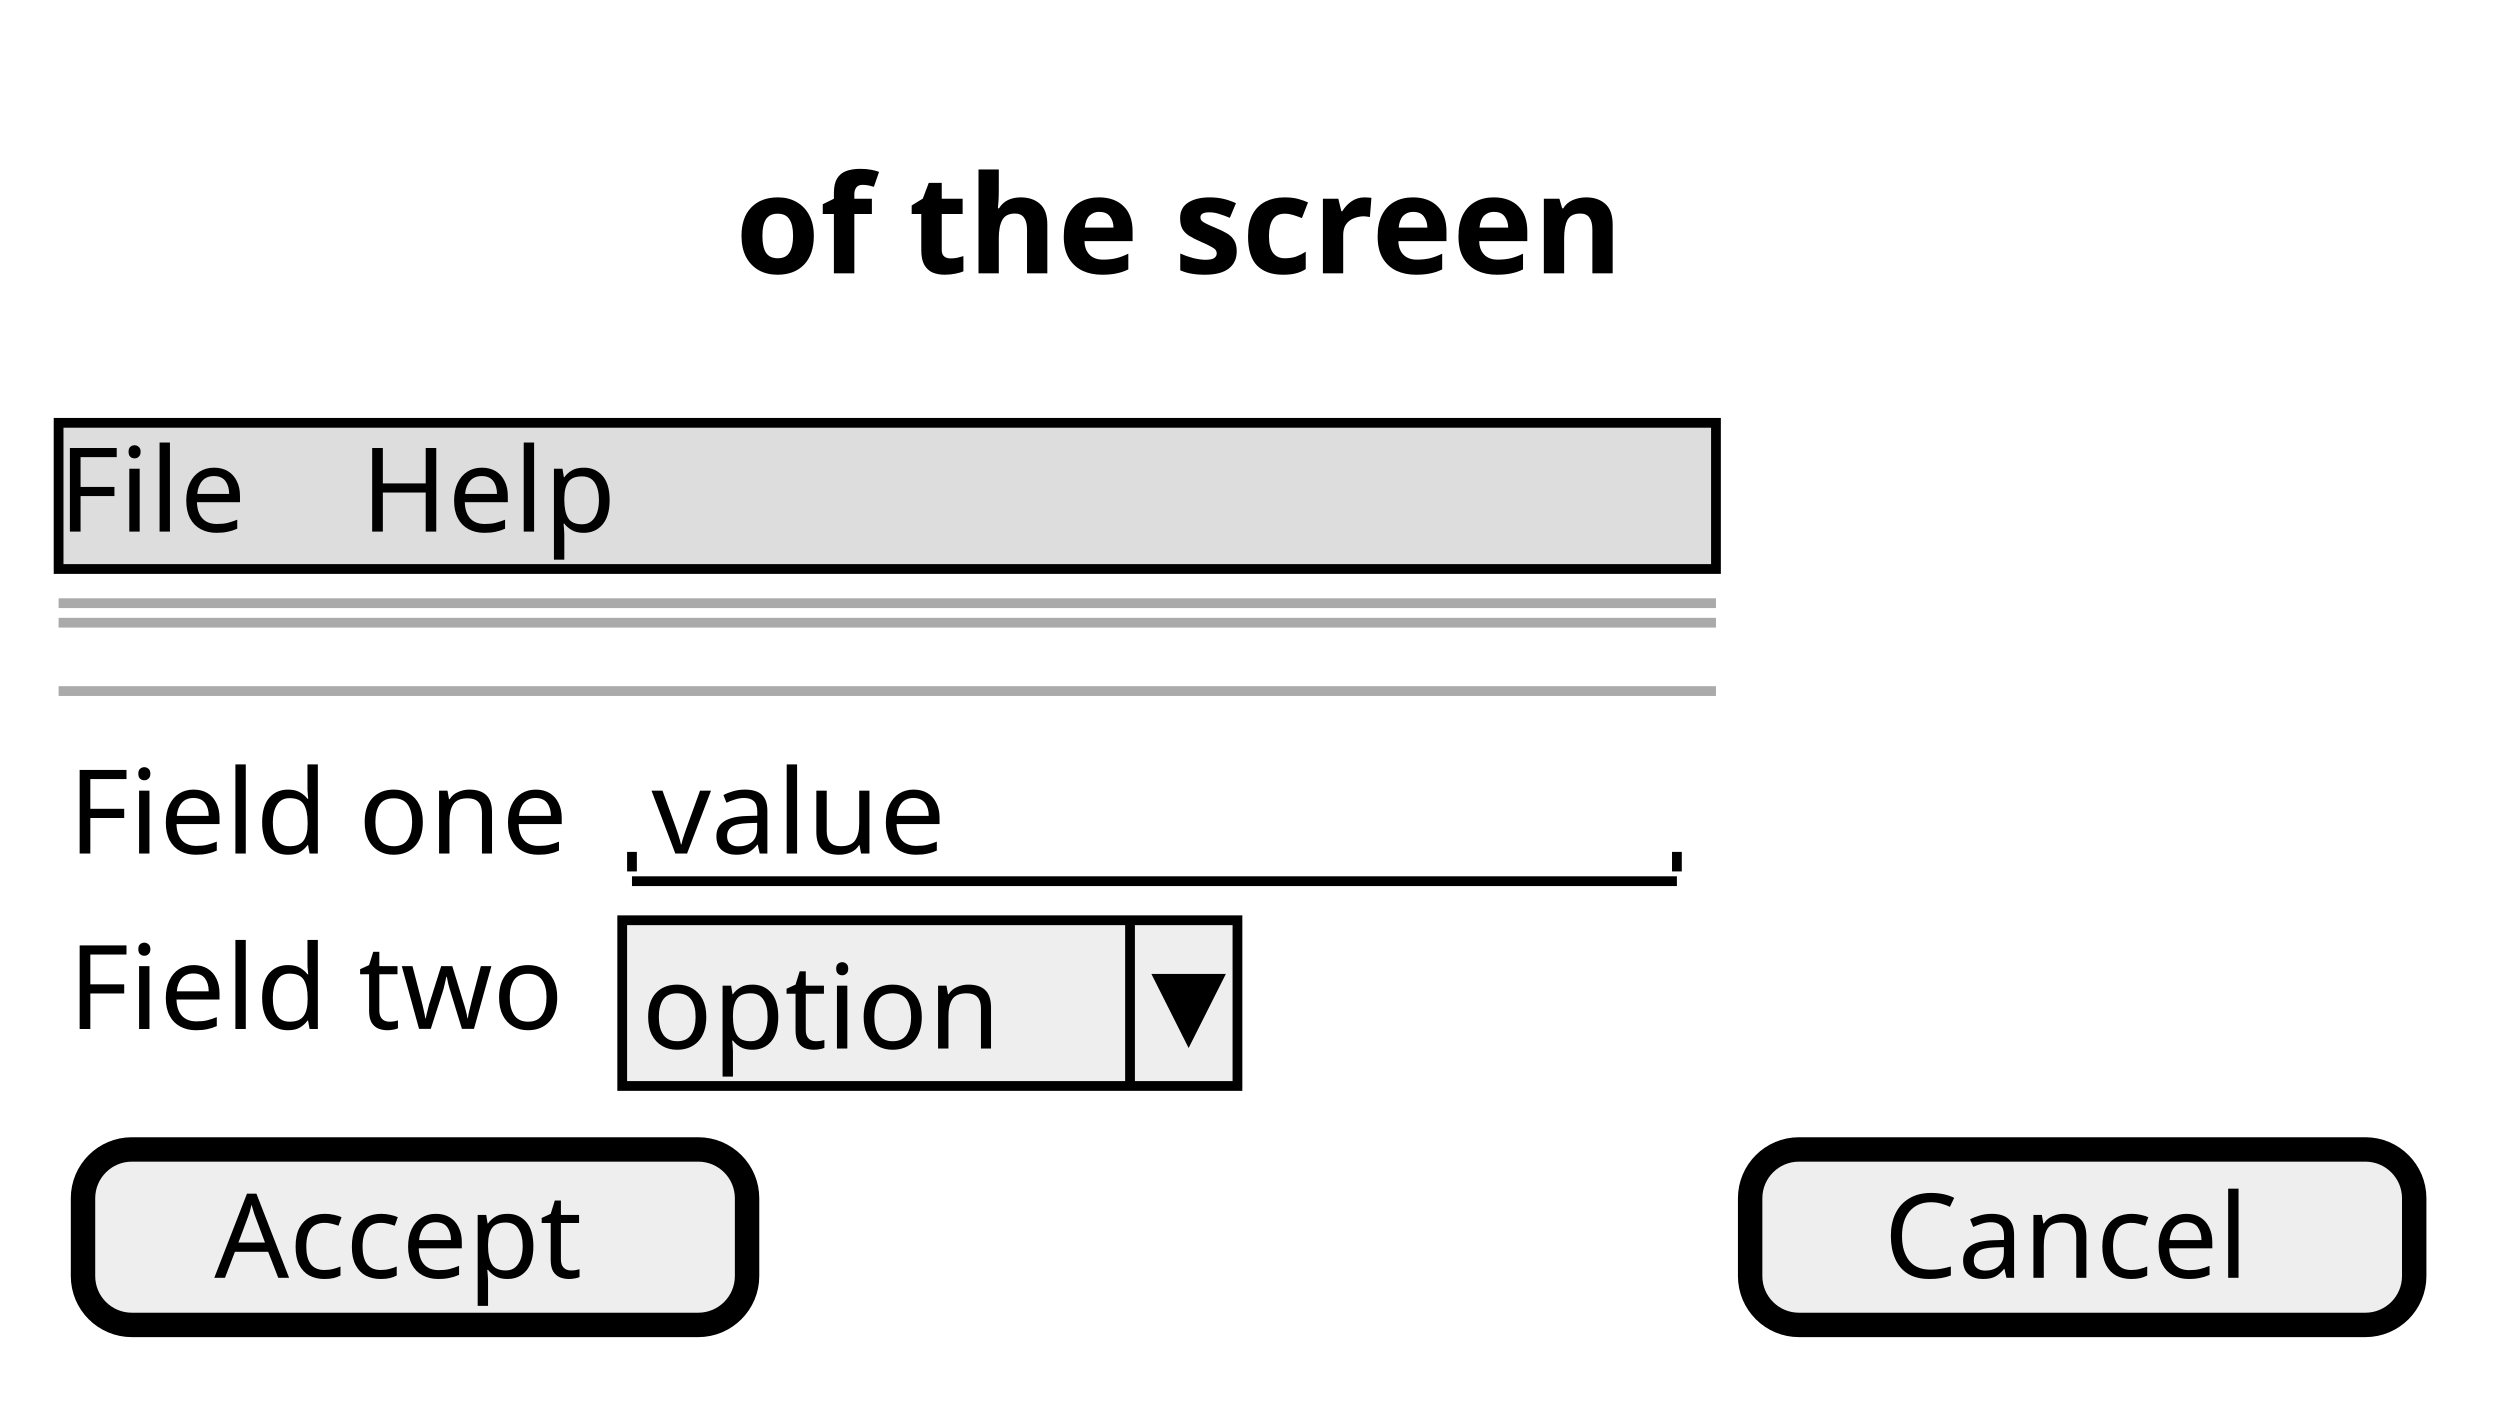
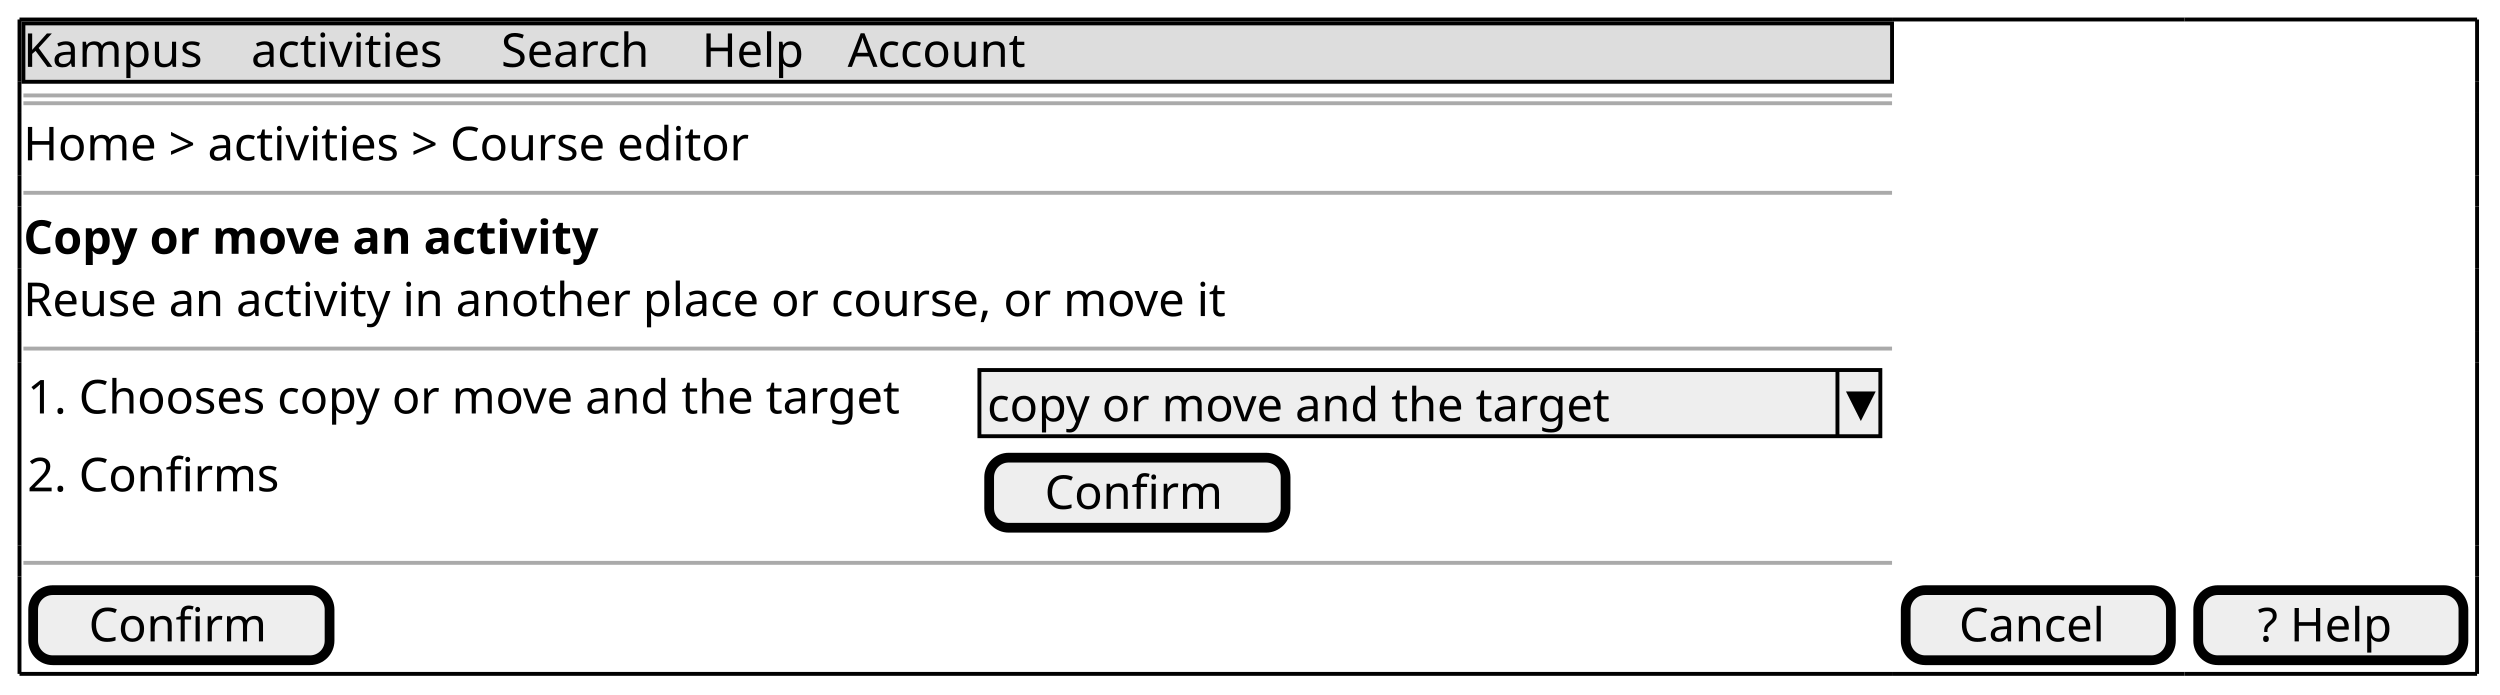
- <svg xmlns="http://www.w3.org/2000/svg" version="1.1" data-diagram-type="SALT" style="width:256px;height:145px;background:#FFFFFF;" width="256px" height="145px" viewBox="0 0 256 145" zoomAndPan="magnify" preserveAspectRatio="none" contentStyleType="text/css">
+ <svg xmlns="http://www.w3.org/2000/svg" version="1.1" data-diagram-type="SALT" style="width:641px;height:178px;background:#FFFFFF;" width="641px" height="178px" viewBox="0 0 641 178" zoomAndPan="magnify" preserveAspectRatio="none" contentStyleType="text/css">
  <defs />
  <g font-family="sans-serif" lengthAdjust="spacing">
-     <g class="title" data-source-line="4">
-       <text x="75.305" y="27.995" fill="#000" font-size="14" textLength="104.104" font-weight="700">of the screen</text>
-     </g>
-     <rect x="6" y="43.297" width="169.715" height="14.969" fill="#DDD" style="stroke:#000;stroke-width:1;" />
-     <text x="6" y="54.436" fill="#000" font-size="12" textLength="20.953">File</text>
-     <text x="36.953" y="54.436" fill="#000" font-size="12" textLength="27.357">Help</text>
-     <line x1="6" y1="61.766" x2="175.715" y2="61.766" style="stroke:#AAA;stroke-width:1;" />
-     <line x1="6" y1="63.766" x2="175.715" y2="63.766" style="stroke:#AAA;stroke-width:1;" />
-     <line x1="6" y1="70.766" x2="175.715" y2="70.766" style="stroke:#AAA;stroke-width:1;" />
-     <text x="7" y="87.404" fill="#000" font-size="12" textLength="54.715">Field one</text>
-     <text x="66.715" y="87.404" fill="#000" font-size="12" textLength="32.777">value</text>
-     <line x1="64.715" y1="90.234" x2="171.715" y2="90.234" style="stroke:#000;stroke-width:1;" />
-     <line x1="64.715" y1="87.234" x2="64.715" y2="89.234" style="stroke:#000;stroke-width:1;" />
-     <line x1="171.715" y1="87.234" x2="171.715" y2="89.234" style="stroke:#000;stroke-width:1;" />
-     <text x="7" y="105.373" fill="#000" font-size="12" textLength="54.246">Field two</text>
-     <rect x="63.715" y="94.234" width="63" height="16.969" fill="#EEE" style="stroke:#000;stroke-width:1;" />
-     <text x="65.715" y="107.373" fill="#000" font-size="12" textLength="37.945">option</text>
-     <line x1="115.715" y1="94.234" x2="115.715" y2="111.203" style="stroke:#000;stroke-width:1;" />
-     <polygon points="118.715,100.234,124.715,100.234,121.715,106.203" fill="#000" style="stroke:#000;stroke-width:1;stroke-linejoin:miter;stroke-miterlimit:10;" />
-     <rect x="8.5" y="117.703" width="68" height="17.969" fill="#EEE" style="stroke:#000;stroke-width:2.5;" rx="5" ry="5" />
-     <text x="21.945" y="130.842" fill="#000" font-size="12" textLength="41.109">Accept</text>
-     <rect x="179.215" y="117.703" width="68" height="17.969" fill="#EEE" style="stroke:#000;stroke-width:2.5;" rx="5" ry="5" />
-     <text x="192.889" y="130.842" fill="#000" font-size="12" textLength="40.652">Cancel</text>
+     <rect x="6" y="6" width="479.121" height="14.969" fill="#DDD" style="stroke:#000;stroke-width:1;" />
+     <text x="6" y="17.139" fill="#000" font-size="12" textLength="48.387">Kampus</text>
+     <text x="64.387" y="17.139" fill="#000" font-size="12" textLength="54.1">activities</text>
+     <text x="128.486" y="17.139" fill="#000" font-size="12" textLength="41.49">Search</text>
+     <text x="179.977" y="17.139" fill="#000" font-size="12" textLength="27.357">Help</text>
+     <text x="217.334" y="17.139" fill="#000" font-size="12" textLength="48.662">Account</text>
+     <line x1="6" y1="24.469" x2="485.121" y2="24.469" style="stroke:#AAA;stroke-width:1;" />
+     <line x1="6" y1="26.469" x2="485.121" y2="26.469" style="stroke:#AAA;stroke-width:1;" />
+     <text x="6" y="41.107" fill="#000" font-size="12" textLength="205.928">Home &gt; activities &gt; Course editor</text>
+     <line x1="6" y1="49.438" x2="485.121" y2="49.438" style="stroke:#AAA;stroke-width:1;" />
+     <text x="6" y="65.076" fill="#000" font-size="12" textLength="168.24" font-weight="700">Copy or move an activity</text>
+     <text x="6" y="81.045" fill="#000" font-size="12" textLength="334.482">Reuse an activity in another place or course, or move it</text>
+     <line x1="6" y1="89.375" x2="485.121" y2="89.375" style="stroke:#AAA;stroke-width:1;" />
+     <text x="7" y="106.014" fill="#000" font-size="12" textLength="242.121">1. Chooses copy or move and the target</text>
+     <rect x="251.121" y="94.875" width="231" height="16.969" fill="#EEE" style="stroke:#000;stroke-width:1;" />
+     <text x="253.121" y="108.014" fill="#000" font-size="12" textLength="172.488">copy or move and the target</text>
+     <line x1="471.121" y1="94.875" x2="471.121" y2="111.844" style="stroke:#000;stroke-width:1;" />
+     <polygon points="474.121,100.875,480.121,100.875,477.121,106.844" fill="#000" style="stroke:#000;stroke-width:1;stroke-linejoin:miter;stroke-miterlimit:10;" />
+     <text x="7" y="125.982" fill="#000" font-size="12" textLength="69.023">2. Confirms</text>
+     <rect x="253.621" y="117.344" width="76" height="17.969" fill="#EEE" style="stroke:#000;stroke-width:2.5;" rx="5" ry="5" />
+     <text x="267.867" y="130.482" fill="#000" font-size="12" textLength="47.508">Confirm</text>
+     <line x1="6" y1="144.313" x2="485.121" y2="144.313" style="stroke:#AAA;stroke-width:1;" />
+     <rect x="8.5" y="151.313" width="76" height="17.969" fill="#EEE" style="stroke:#000;stroke-width:2.5;" rx="5" ry="5" />
+     <text x="22.746" y="164.451" fill="#000" font-size="12" textLength="47.508">Confirm</text>
+     <rect x="488.621" y="151.313" width="68" height="17.969" fill="#EEE" style="stroke:#000;stroke-width:2.5;" rx="5" ry="5" />
+     <text x="502.295" y="164.451" fill="#000" font-size="12" textLength="40.652">Cancel</text>
+     <rect x="563.621" y="151.313" width="68" height="17.969" fill="#EEE" style="stroke:#000;stroke-width:2.5;" rx="5" ry="5" />
+     <text x="578.851" y="164.451" fill="#000" font-size="12" textLength="37.541">? Help</text>
+     <line x1="5" y1="5" x2="485.121" y2="5" style="stroke:#000;stroke-width:1;" />
+     <line x1="485.121" y1="5" x2="560.121" y2="5" style="stroke:#000;stroke-width:1;" />
+     <line x1="560.121" y1="5" x2="635.121" y2="5" style="stroke:#000;stroke-width:1;" />
+     <line x1="5" y1="172.781" x2="485.121" y2="172.781" style="stroke:#000;stroke-width:1;" />
+     <line x1="485.121" y1="172.781" x2="560.121" y2="172.781" style="stroke:#000;stroke-width:1;" />
+     <line x1="560.121" y1="172.781" x2="635.121" y2="172.781" style="stroke:#000;stroke-width:1;" />
+     <line x1="5" y1="5" x2="5" y2="20.969" style="stroke:#000;stroke-width:1;" />
+     <line x1="635.121" y1="28.969" x2="635.121" y2="44.938" style="stroke:#000;stroke-width:1;" />
+     <line x1="635.121" y1="5" x2="635.121" y2="20.969" style="stroke:#000;stroke-width:1;" />
+     <line x1="5" y1="147.813" x2="5" y2="172.781" style="stroke:#000;stroke-width:1;" />
+     <line x1="5" y1="92.875" x2="5" y2="139.813" style="stroke:#000;stroke-width:1;" />
+     <line x1="635.121" y1="147.813" x2="635.121" y2="172.781" style="stroke:#000;stroke-width:1;" />
+     <line x1="5" y1="68.906" x2="5" y2="84.875" style="stroke:#000;stroke-width:1;" />
+     <line x1="635.121" y1="92.875" x2="635.121" y2="139.813" style="stroke:#000;stroke-width:1;" />
+     <line x1="5" y1="44.938" x2="5" y2="52.938" style="stroke:#000;stroke-width:1;" />
+     <line x1="635.121" y1="68.906" x2="635.121" y2="84.875" style="stroke:#000;stroke-width:1;" />
+     <line x1="5" y1="20.969" x2="5" y2="28.969" style="stroke:#000;stroke-width:1;" />
+     <line x1="635.121" y1="44.938" x2="635.121" y2="52.938" style="stroke:#000;stroke-width:1;" />
+     <line x1="635.121" y1="20.969" x2="635.121" y2="28.969" style="stroke:#000;stroke-width:1;" />
+     <line x1="5" y1="139.813" x2="5" y2="147.813" style="stroke:#000;stroke-width:1;" />
+     <line x1="5" y1="84.875" x2="5" y2="92.875" style="stroke:#000;stroke-width:1;" />
+     <line x1="635.121" y1="139.813" x2="635.121" y2="147.813" style="stroke:#000;stroke-width:1;" />
+     <line x1="5" y1="52.938" x2="5" y2="68.906" style="stroke:#000;stroke-width:1;" />
+     <line x1="635.121" y1="84.875" x2="635.121" y2="92.875" style="stroke:#000;stroke-width:1;" />
+     <line x1="5" y1="28.969" x2="5" y2="44.938" style="stroke:#000;stroke-width:1;" />
+     <line x1="635.121" y1="52.938" x2="635.121" y2="68.906" style="stroke:#000;stroke-width:1;" />
  </g>
</svg>
